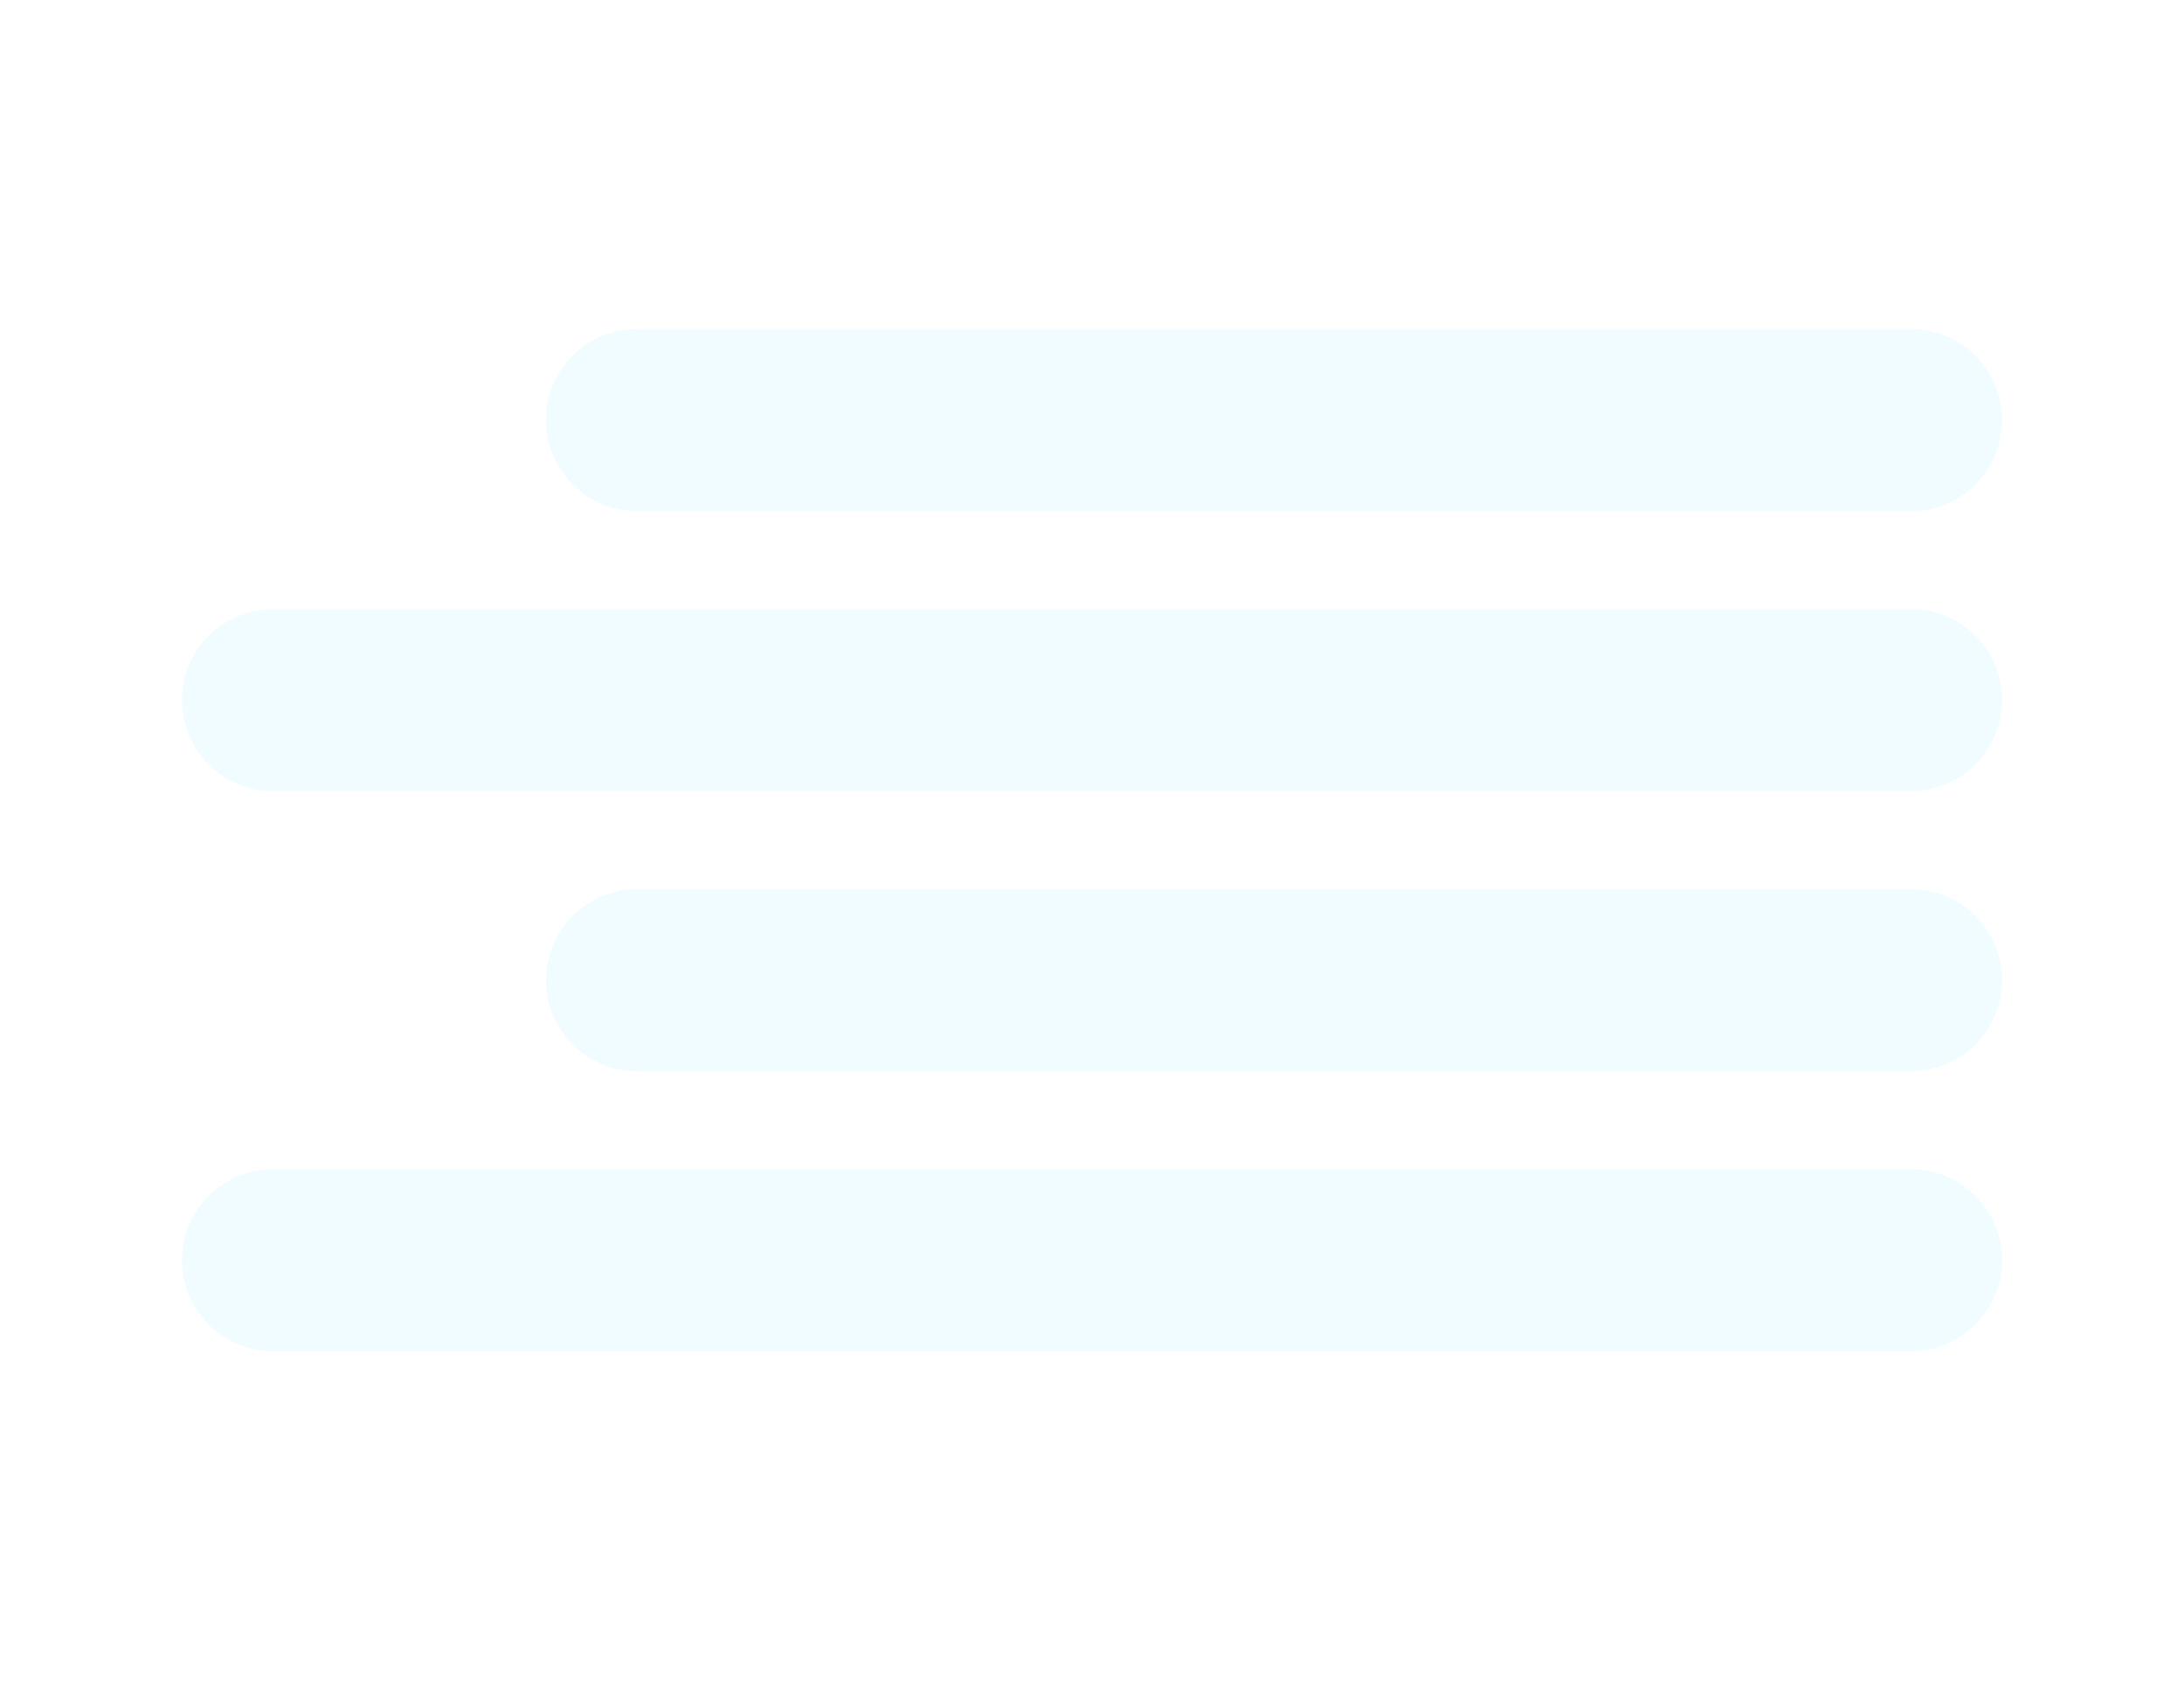
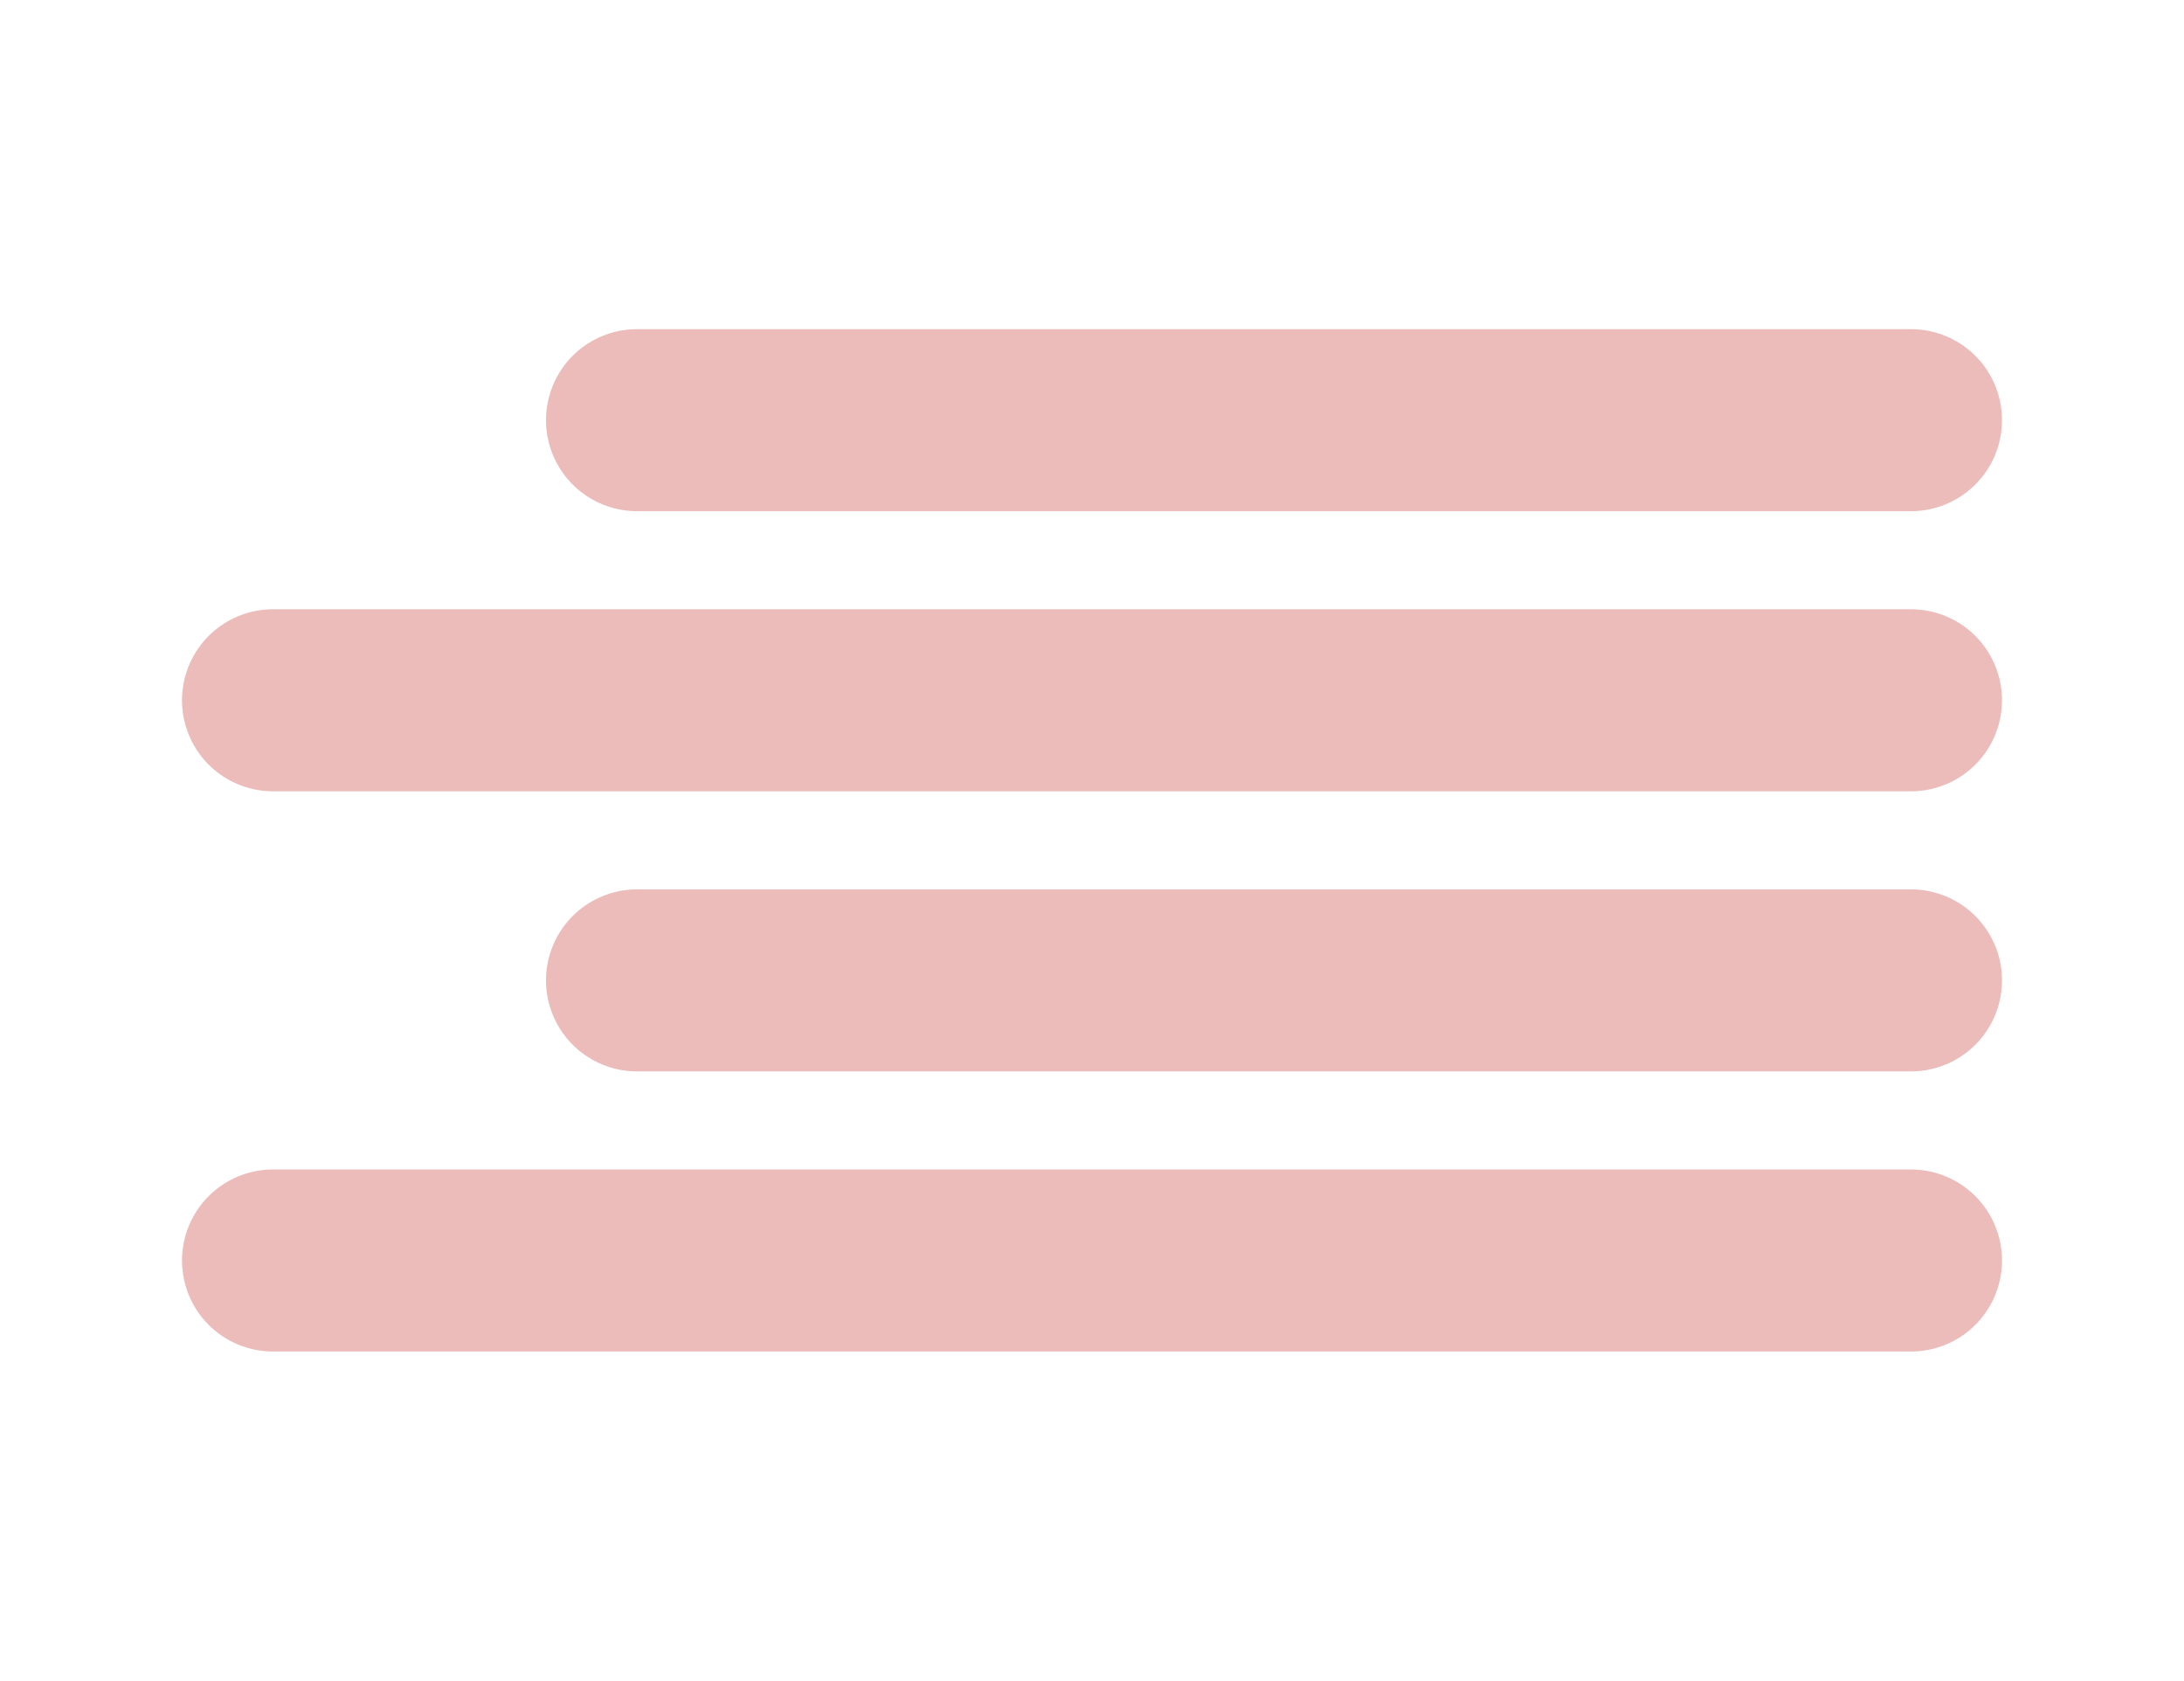
- <svg xmlns="http://www.w3.org/2000/svg" viewBox="0 0 360 280" fill="none">
-   <path d="M315 161.583H105M315 207.75H45M315 115.417L45 115.417M315 69.25H105" stroke="#F0FCFF" stroke-width="30" stroke-linecap="round" stroke-linejoin="round" />
+ <svg xmlns="http://www.w3.org/2000/svg" width="360" height="277" viewBox="0 0 360 277" fill="none">
+   <path d="M315 161.583H105M315 207.75H45M315 115.417L45 115.417M315 69.25H105" stroke="#EBBCBA" stroke-width="30" stroke-linecap="round" stroke-linejoin="round" />
</svg>
